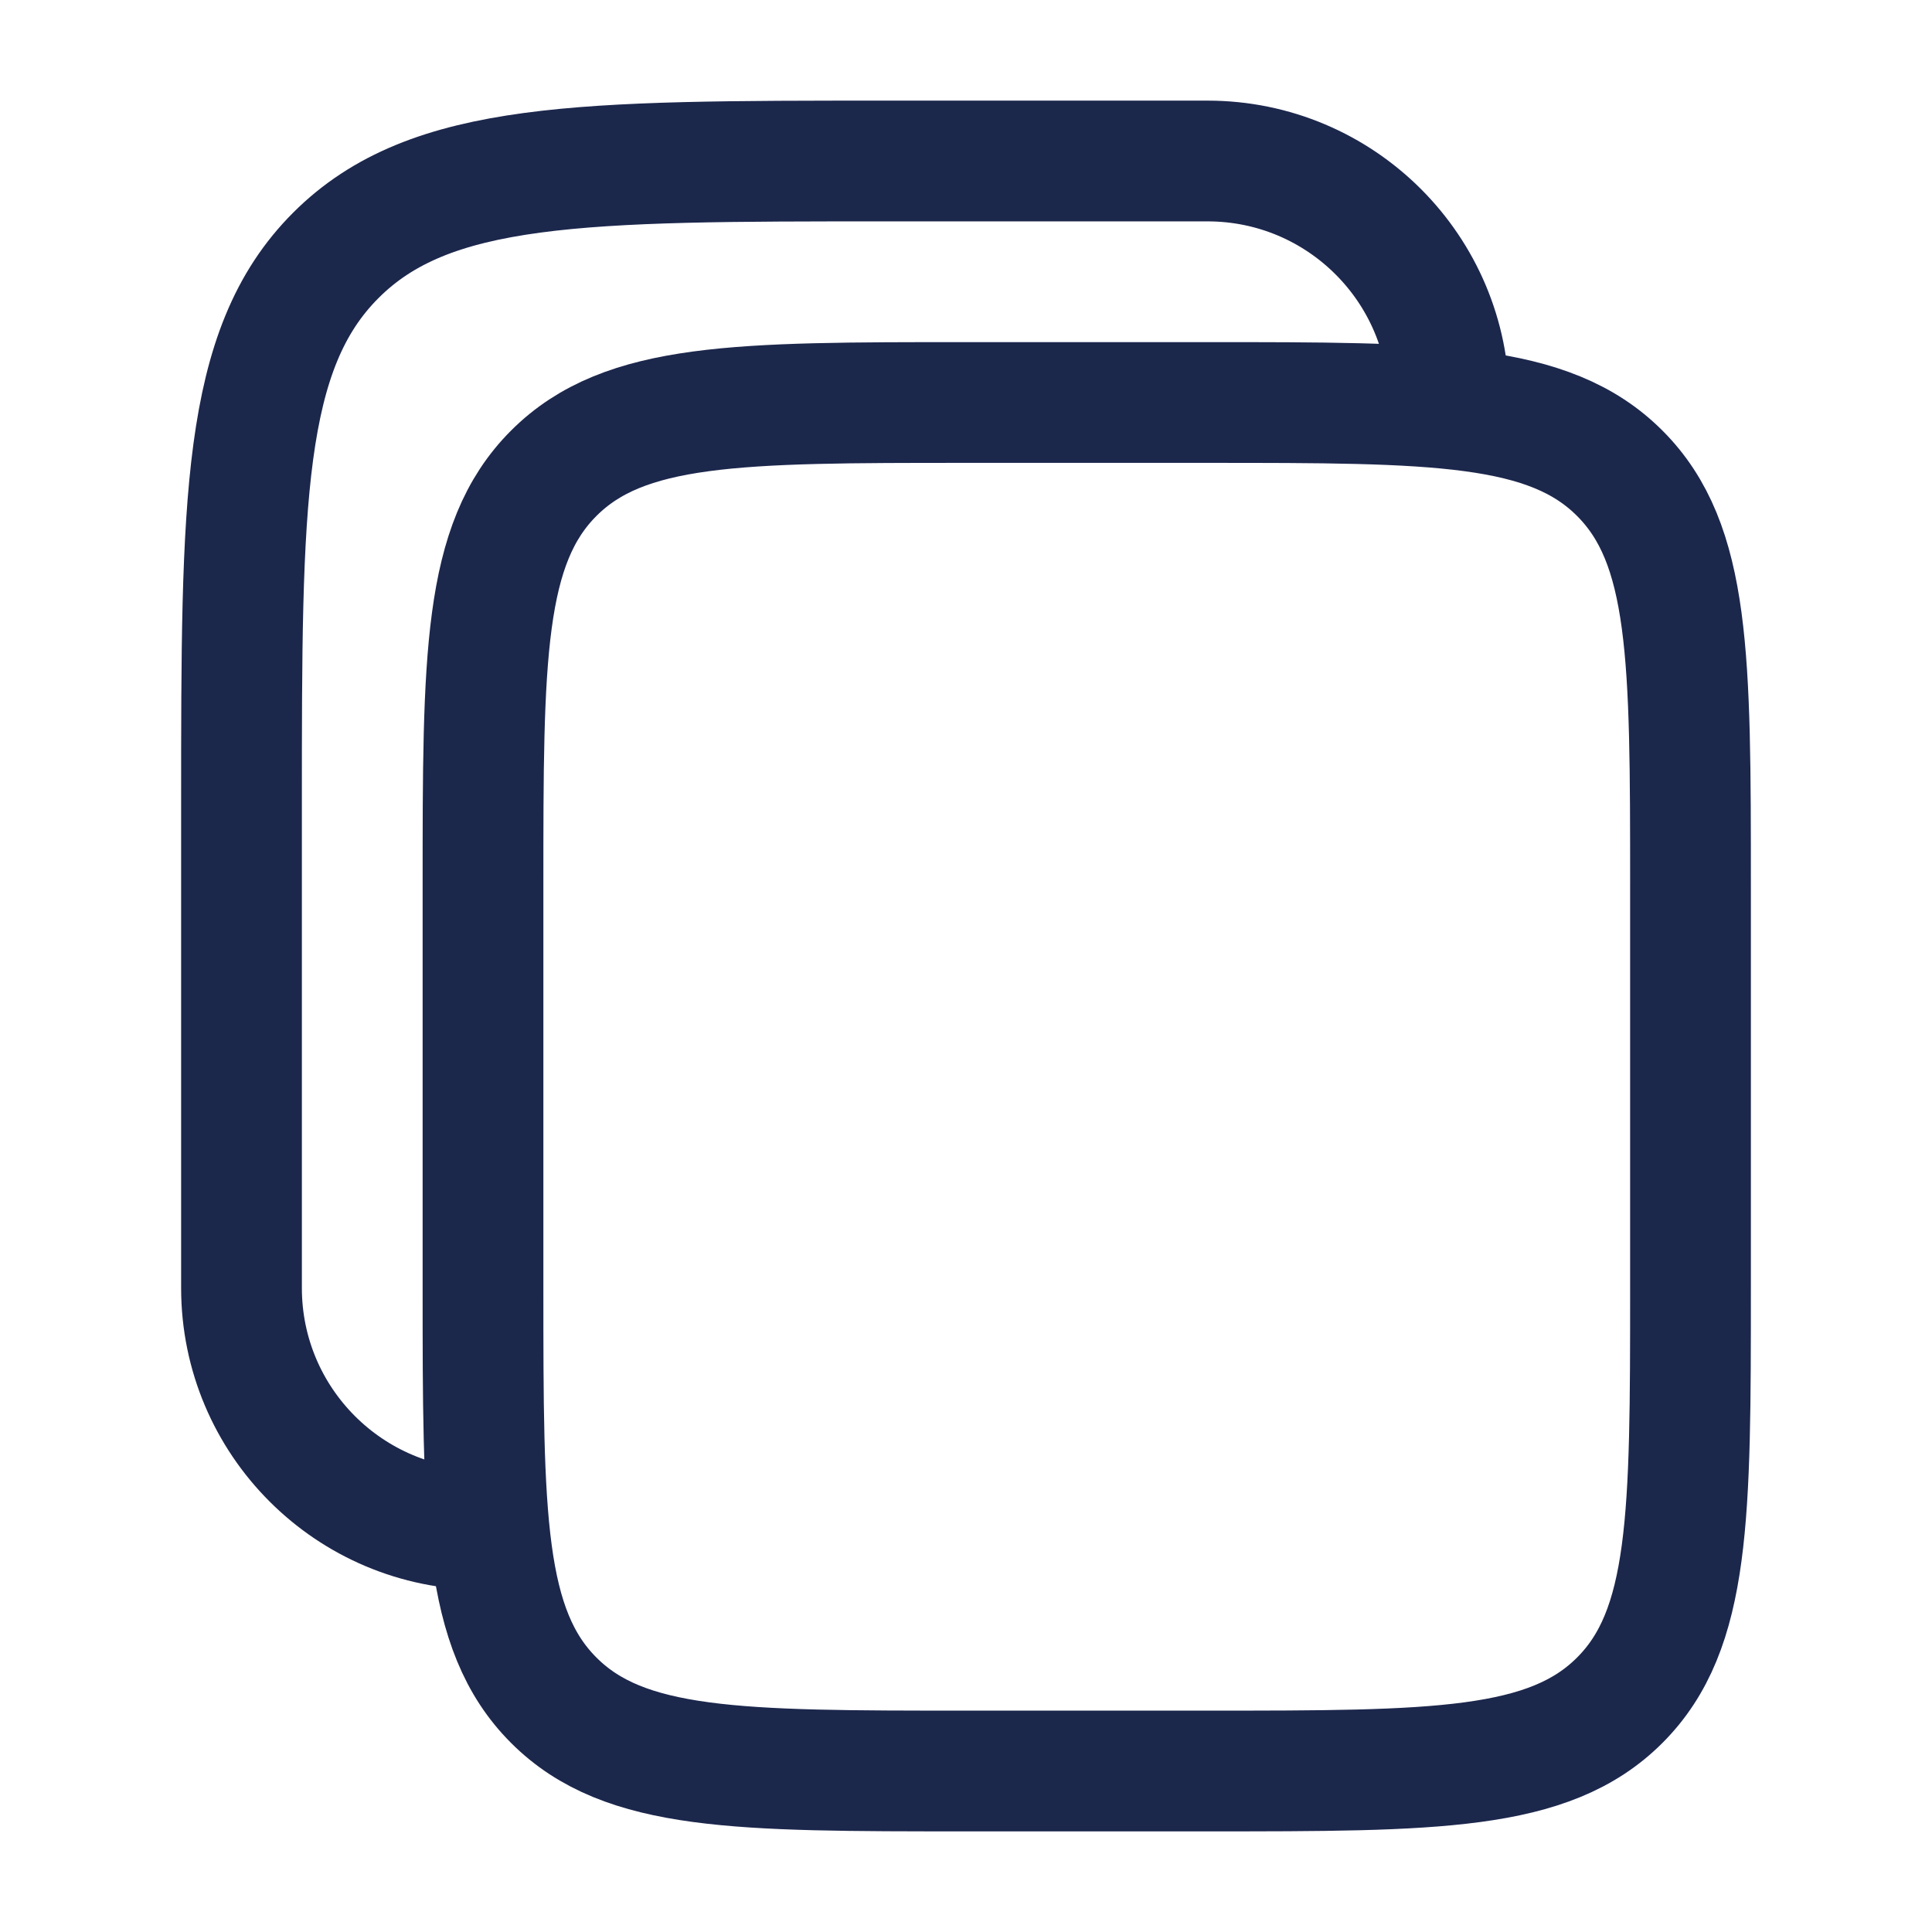
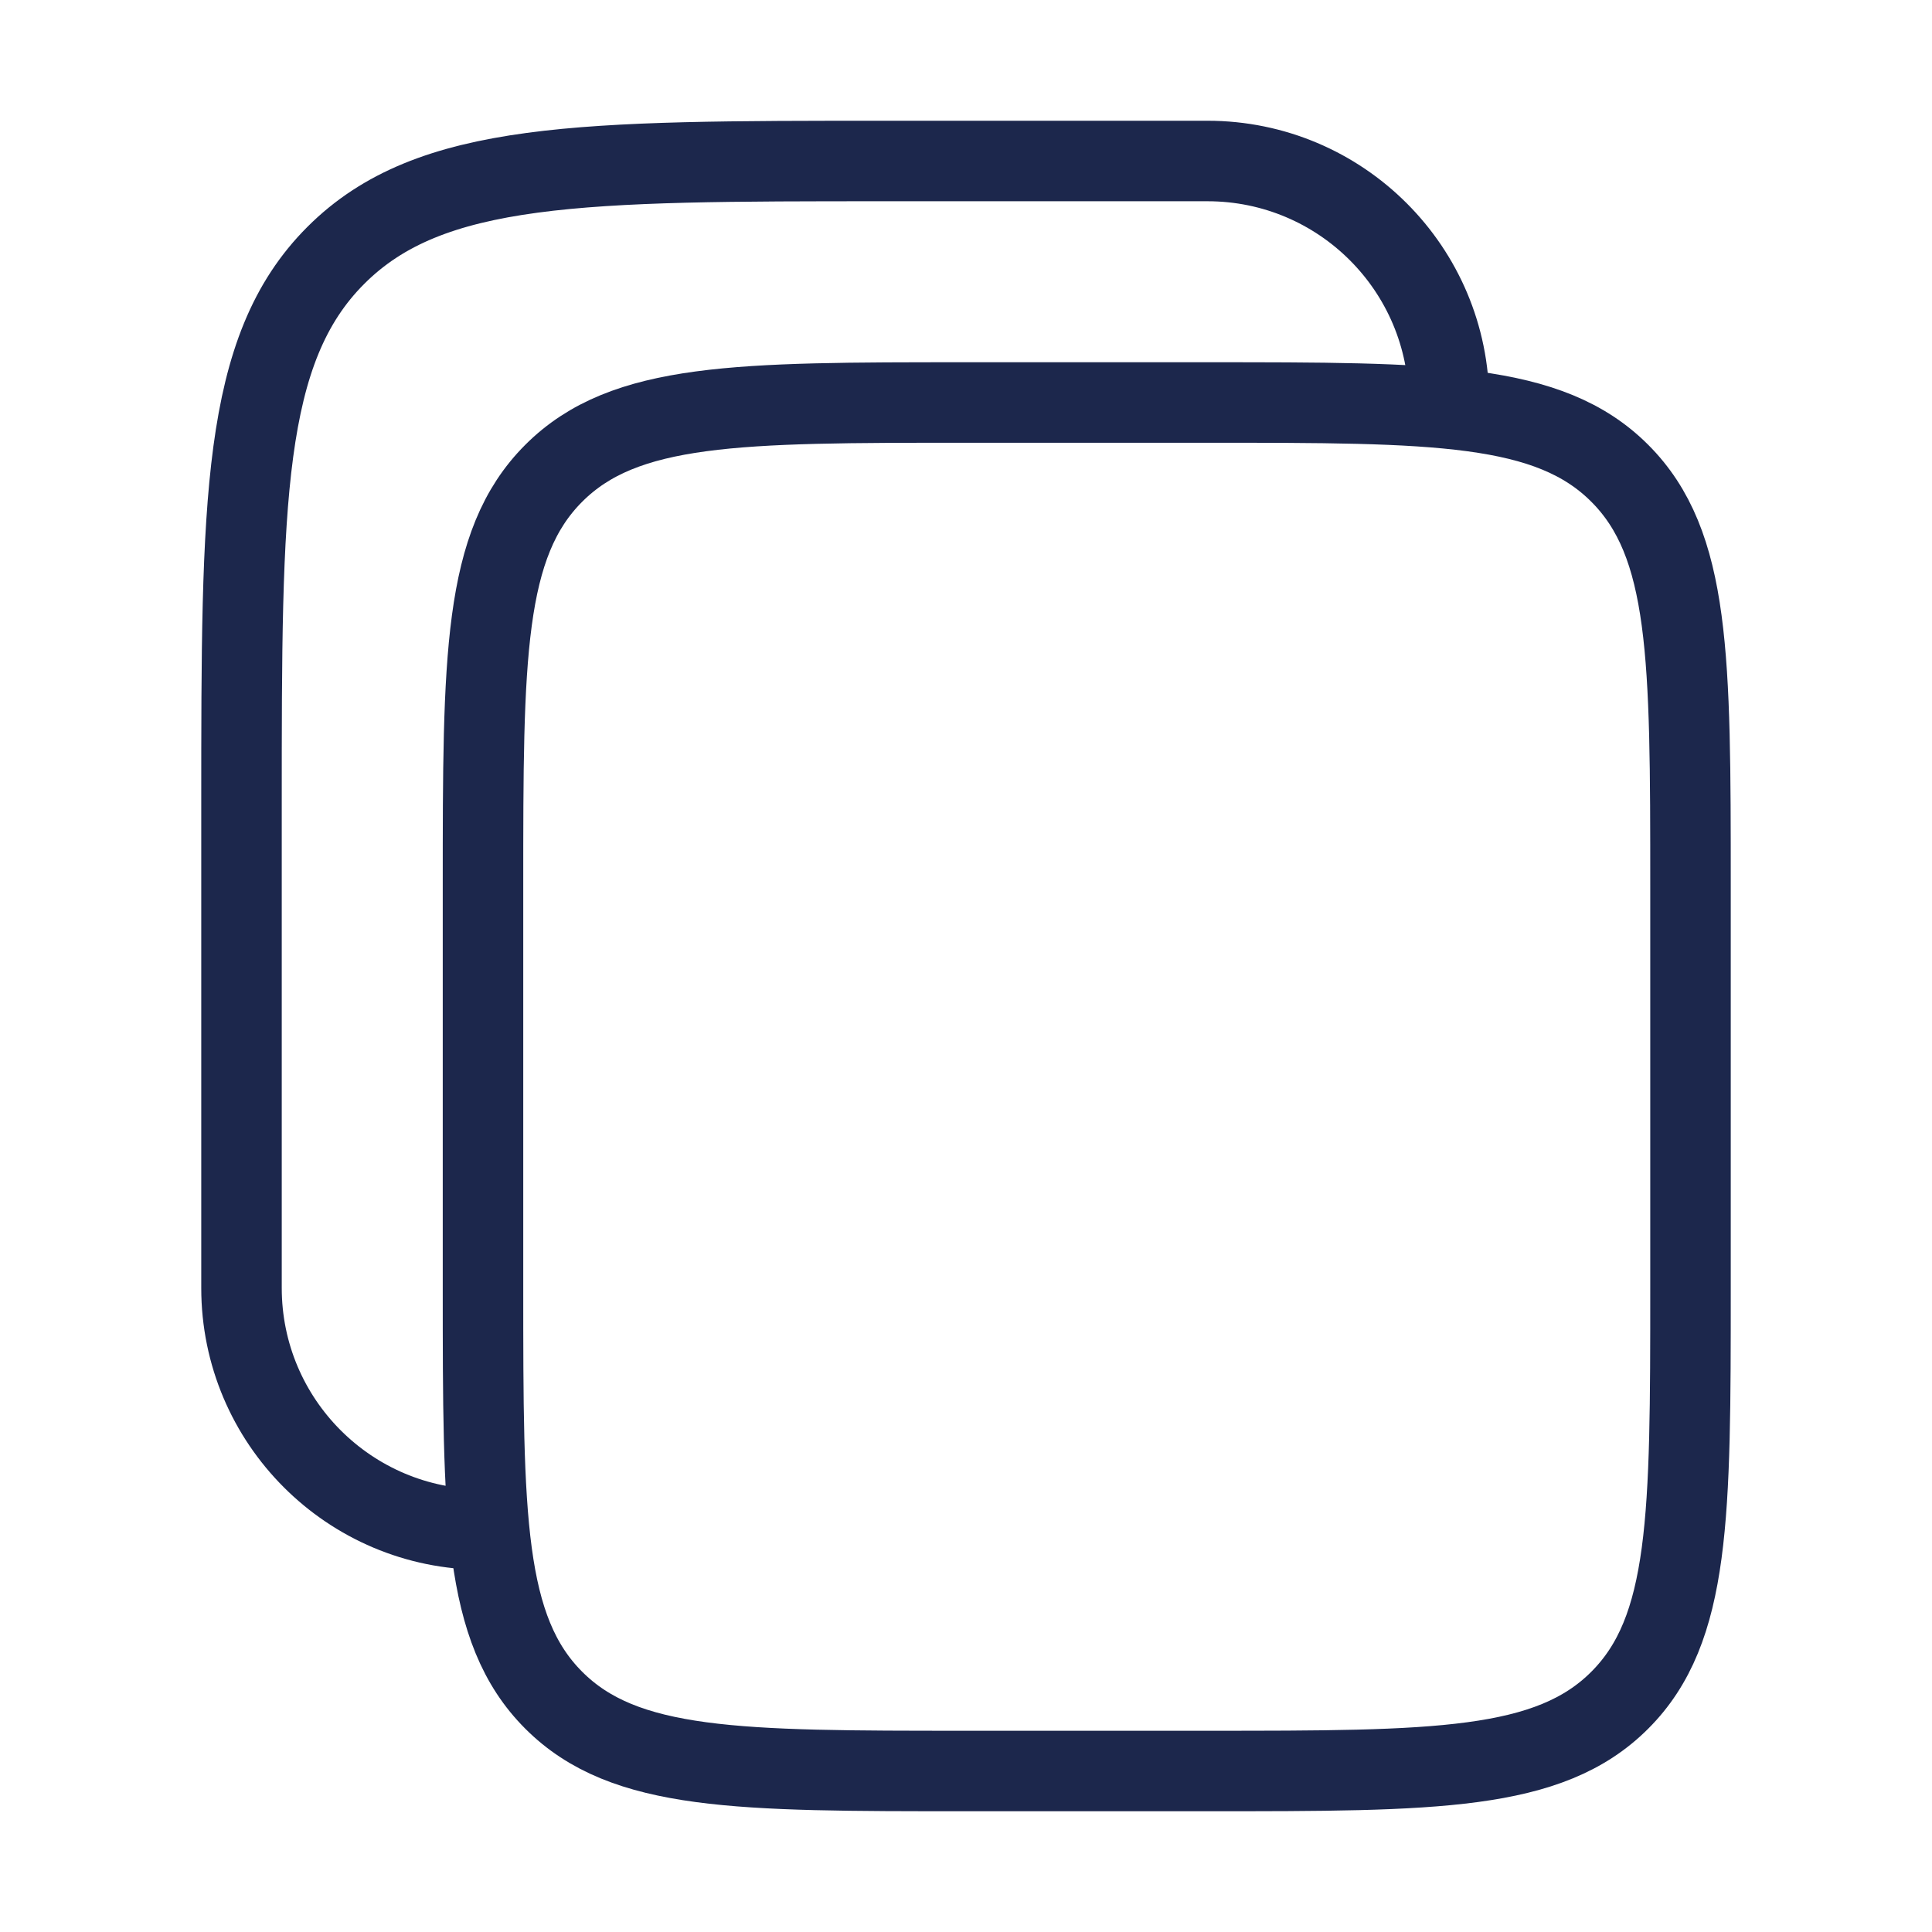
<svg xmlns="http://www.w3.org/2000/svg" width="800px" height="800px" viewBox="0 0 24 24" fill="none">
-   <path d="M6 11C6 8.172 6 6.757 6.879 5.879C7.757 5 9.172 5 12 5H15C17.828 5 19.243 5 20.121 5.879C21 6.757 21 8.172 21 11V16C21 18.828 21 20.243 20.121 21.121C19.243 22 17.828 22 15 22H12C9.172 22 7.757 22 6.879 21.121C6 20.243 6 18.828 6 16V11Z" stroke="#1C274C" stroke-width="1.5" />
-   <path d="M6 19C4.343 19 3 17.657 3 16V10C3 6.229 3 4.343 4.172 3.172C5.343 2 7.229 2 11 2H15C16.657 2 18 3.343 18 5" stroke="#1C274C" stroke-width="1.5" />
+   <path d="M6 11C6 8.172 6 6.757 6.879 5.879C7.757 5 9.172 5 12 5H15C17.828 5 19.243 5 20.121 5.879C21 6.757 21 8.172 21 11V16C21 18.828 21 20.243 20.121 21.121C19.243 22 17.828 22 15 22H12C9.172 22 7.757 22 6.879 21.121C6 20.243 6 18.828 6 16V11Z" stroke="#1C274C" strokeWidth="1.5" />
+   <path d="M6 19C4.343 19 3 17.657 3 16V10C3 6.229 3 4.343 4.172 3.172C5.343 2 7.229 2 11 2H15C16.657 2 18 3.343 18 5" stroke="#1C274C" strokeWidth="1.5" />
</svg>
